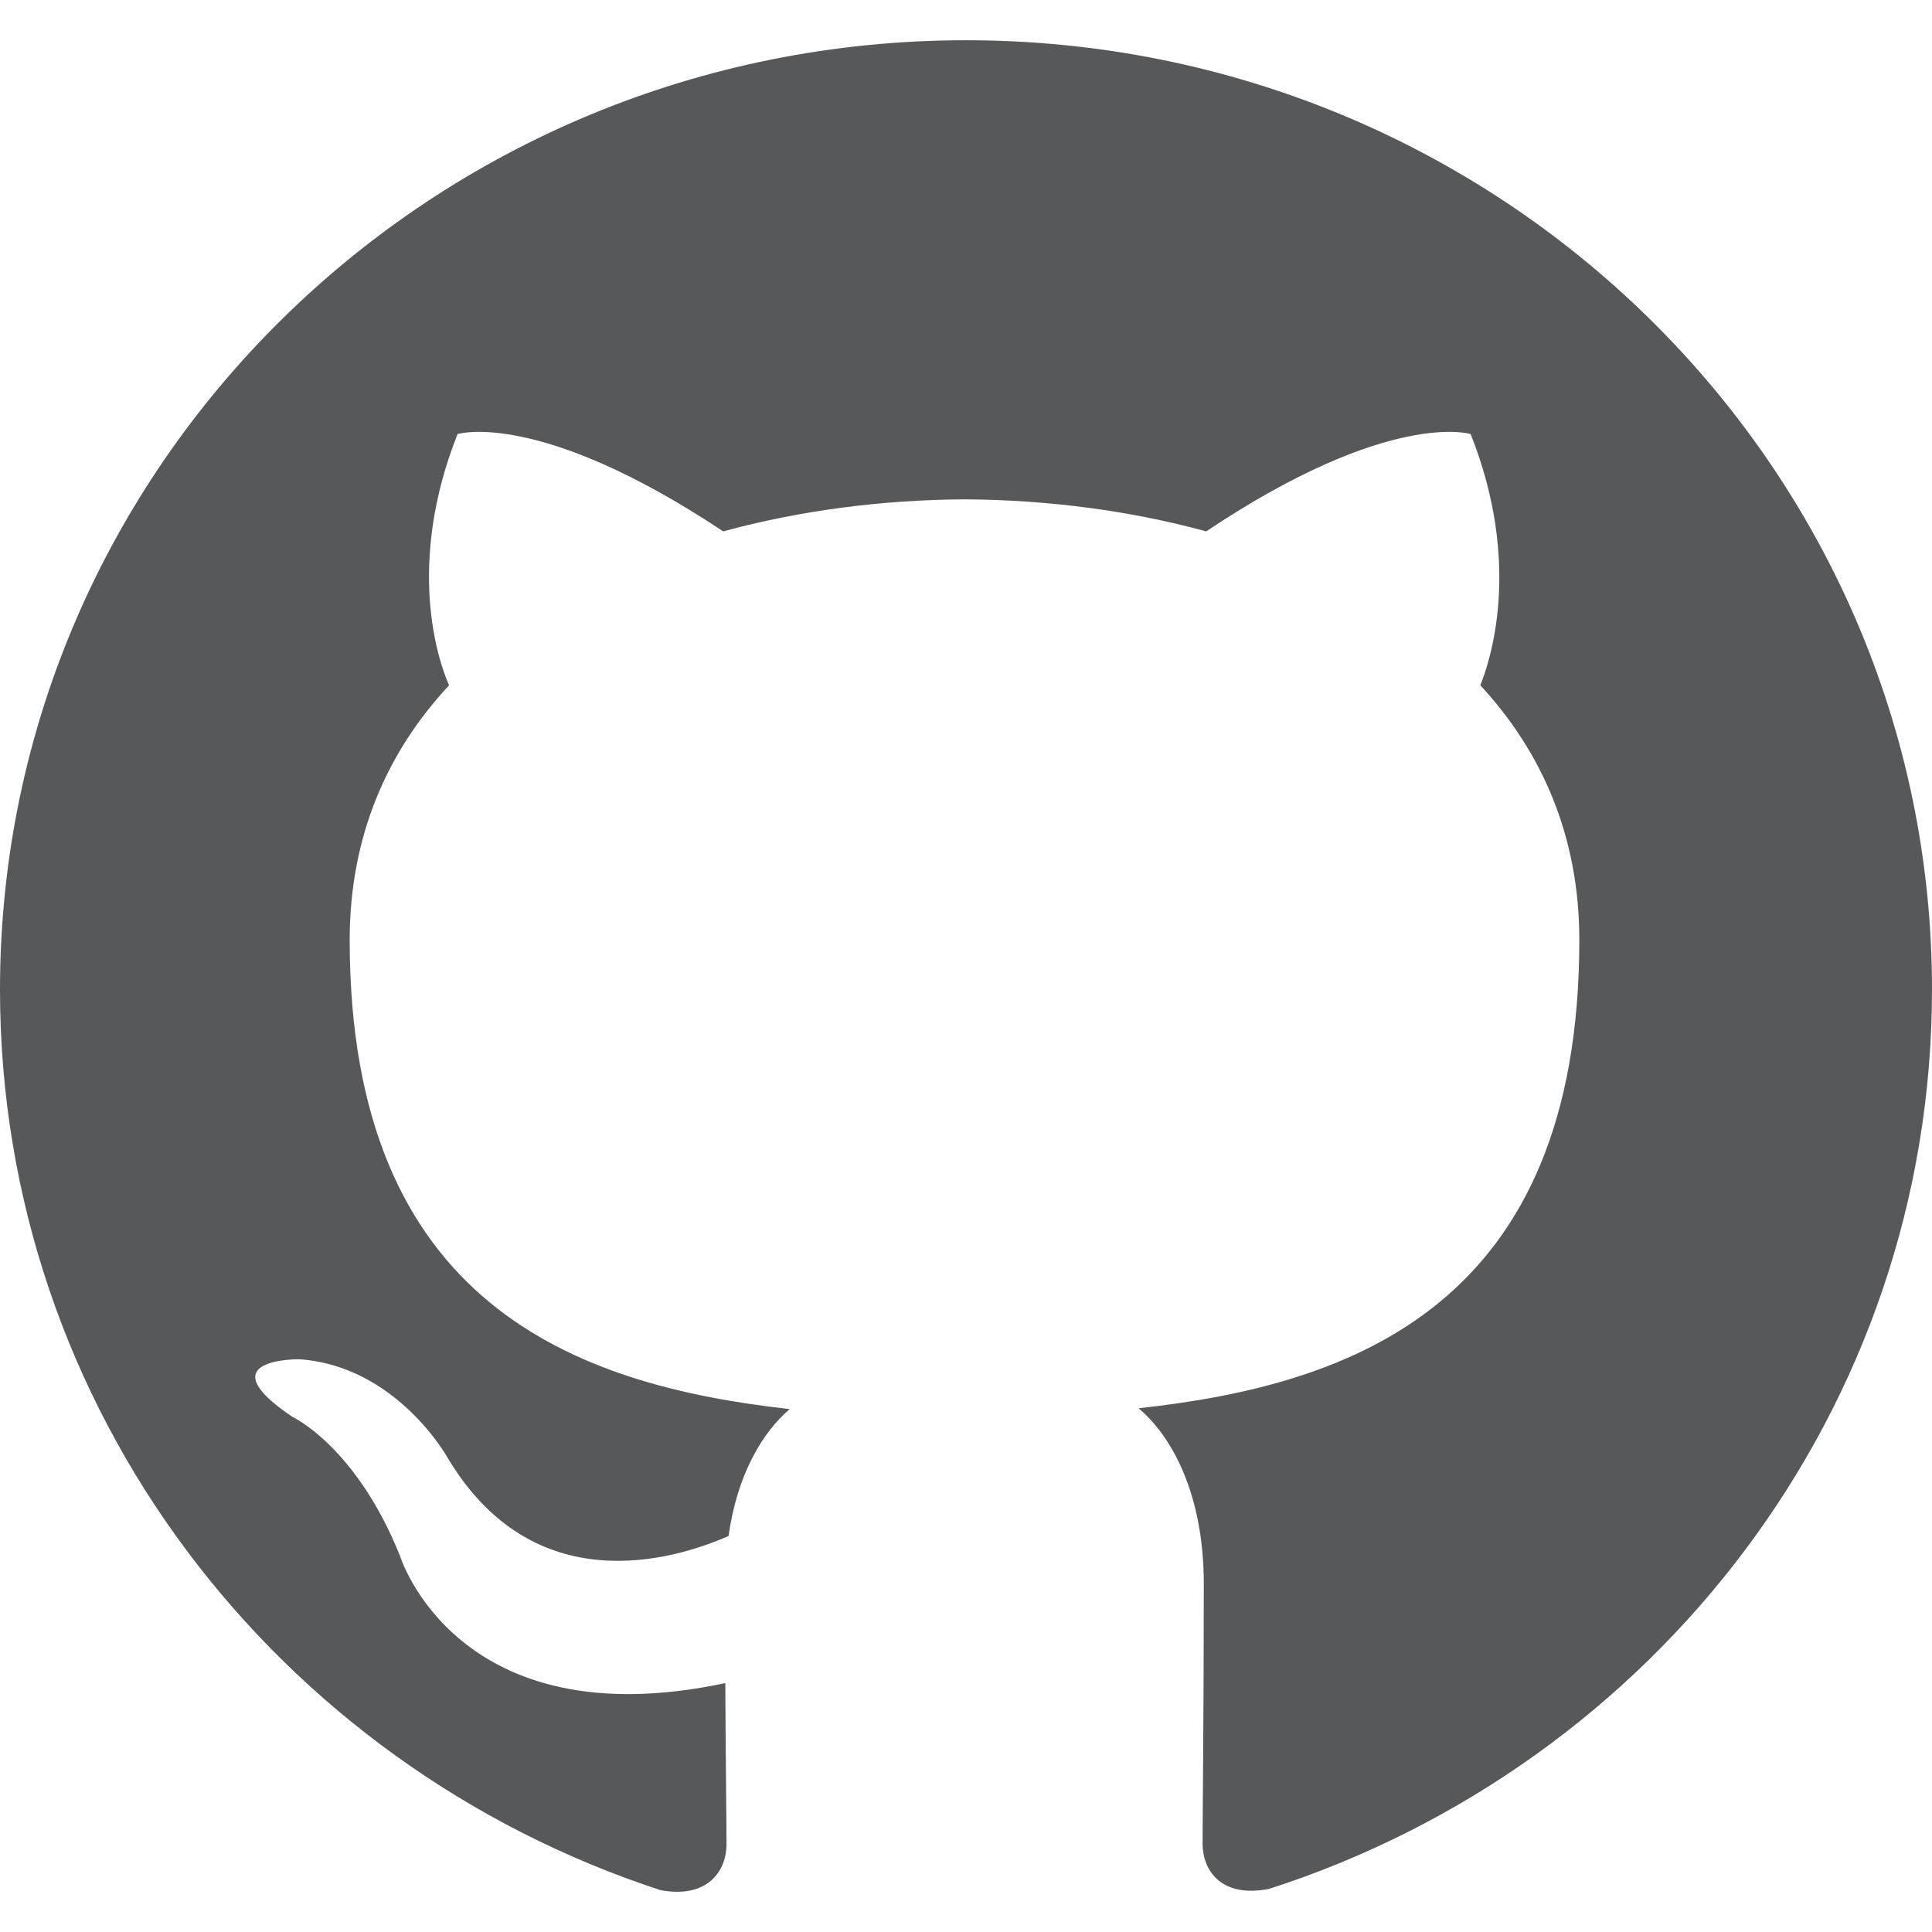
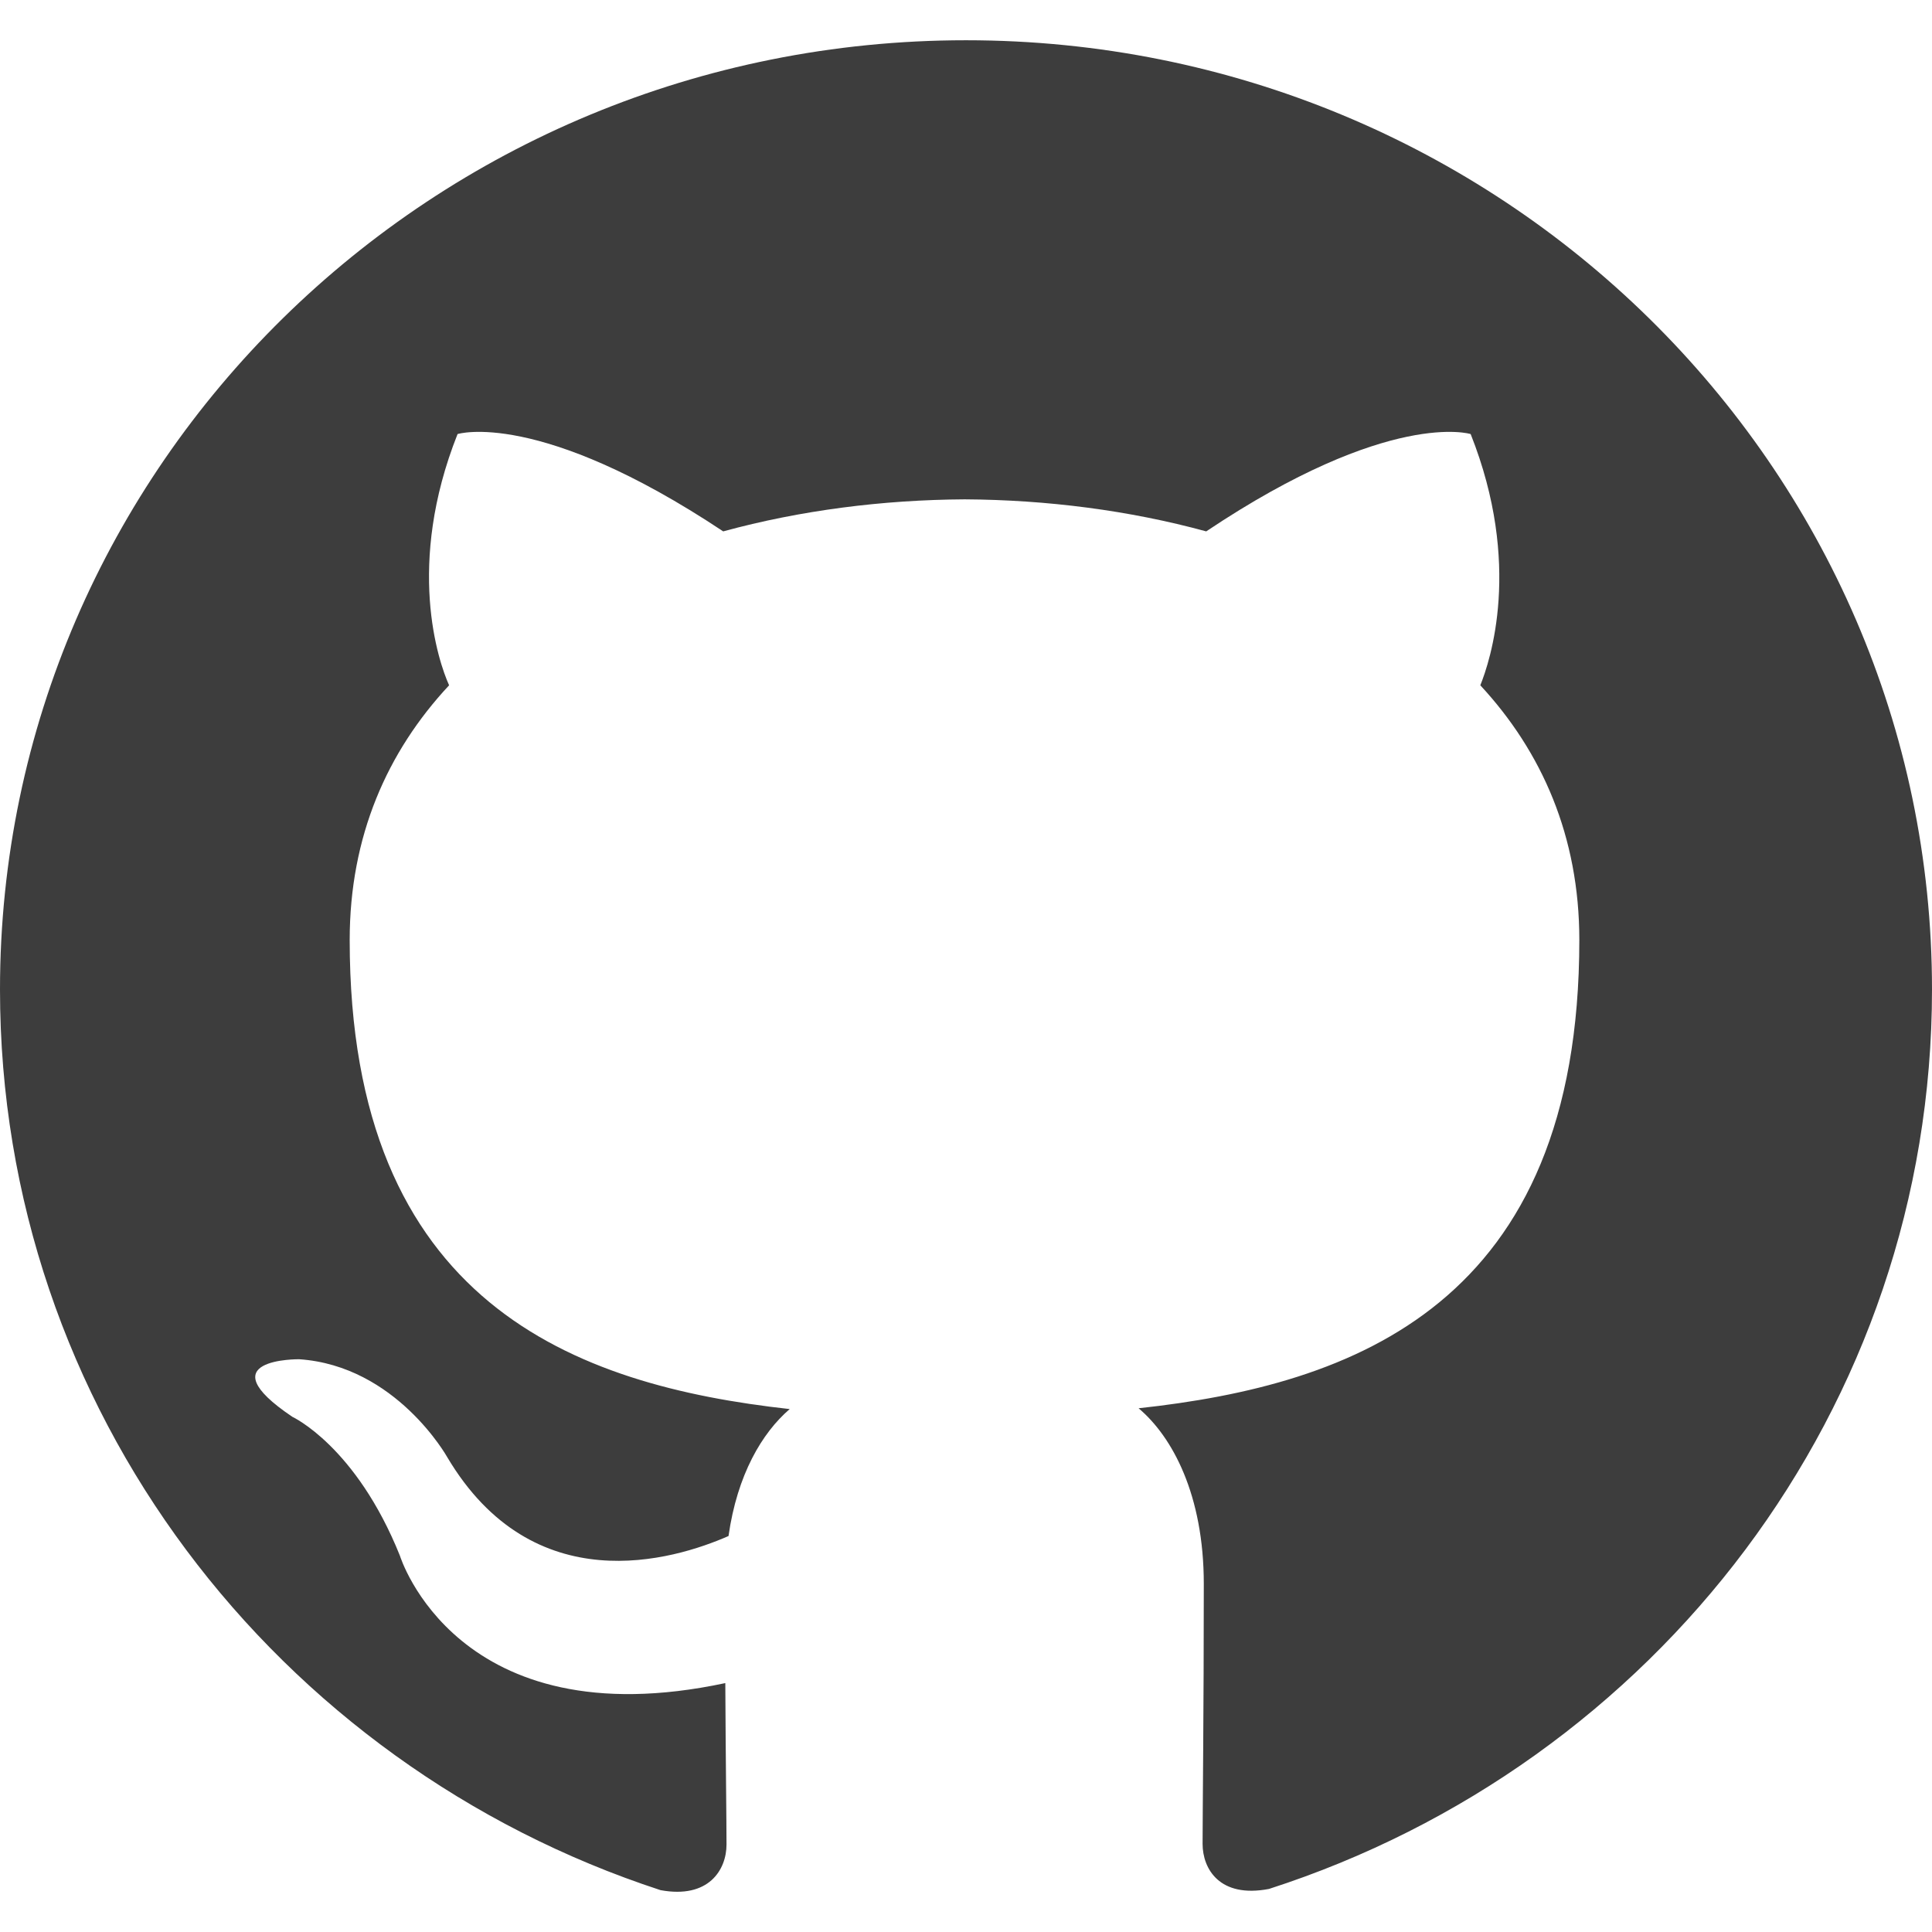
<svg xmlns="http://www.w3.org/2000/svg" enable-background="new 0 0 24 24" height="512" viewBox="0 0 24 24" width="512">
-   <path d="m12 .5c-6.63 0-12 5.28-12 11.792 0 5.211 3.438 9.63 8.205 11.188.6.111.82-.254.82-.567 0-.28-.01-1.022-.015-2.005-3.338.711-4.042-1.582-4.042-1.582-.546-1.361-1.335-1.725-1.335-1.725-1.087-.731.084-.716.084-.716 1.205.082 1.838 1.215 1.838 1.215 1.07 1.803 2.809 1.282 3.495.981.108-.763.417-1.282.76-1.577-2.665-.295-5.466-1.309-5.466-5.827 0-1.287.465-2.339 1.235-3.164-.135-.298-.54-1.497.105-3.121 0 0 1.005-.316 3.3 1.209.96-.262 1.98-.392 3-.398 1.02.006 2.04.136 3 .398 2.28-1.525 3.285-1.209 3.285-1.209.645 1.624.24 2.823.12 3.121.765.825 1.23 1.877 1.23 3.164 0 4.53-2.805 5.527-5.475 5.817.42.354.81 1.077.81 2.182 0 1.578-.015 2.846-.015 3.229 0 .309.21.678.825.56 4.801-1.548 8.236-5.97 8.236-11.173 0-6.512-5.373-11.792-12-11.792z" fill="#57585a" />
+   <path d="m12 .5c-6.63 0-12 5.28-12 11.792 0 5.211 3.438 9.63 8.205 11.188.6.111.82-.254.82-.567 0-.28-.01-1.022-.015-2.005-3.338.711-4.042-1.582-4.042-1.582-.546-1.361-1.335-1.725-1.335-1.725-1.087-.731.084-.716.084-.716 1.205.082 1.838 1.215 1.838 1.215 1.07 1.803 2.809 1.282 3.495.981.108-.763.417-1.282.76-1.577-2.665-.295-5.466-1.309-5.466-5.827 0-1.287.465-2.339 1.235-3.164-.135-.298-.54-1.497.105-3.121 0 0 1.005-.316 3.3 1.209.96-.262 1.98-.392 3-.398 1.02.006 2.04.136 3 .398 2.28-1.525 3.285-1.209 3.285-1.209.645 1.624.24 2.823.12 3.121.765.825 1.23 1.877 1.23 3.164 0 4.53-2.805 5.527-5.475 5.817.42.354.81 1.077.81 2.182 0 1.578-.015 2.846-.015 3.229 0 .309.21.678.825.56 4.801-1.548 8.236-5.97 8.236-11.173 0-6.512-5.373-11.792-12-11.792z" fill="#3D3D3D" />
</svg>
